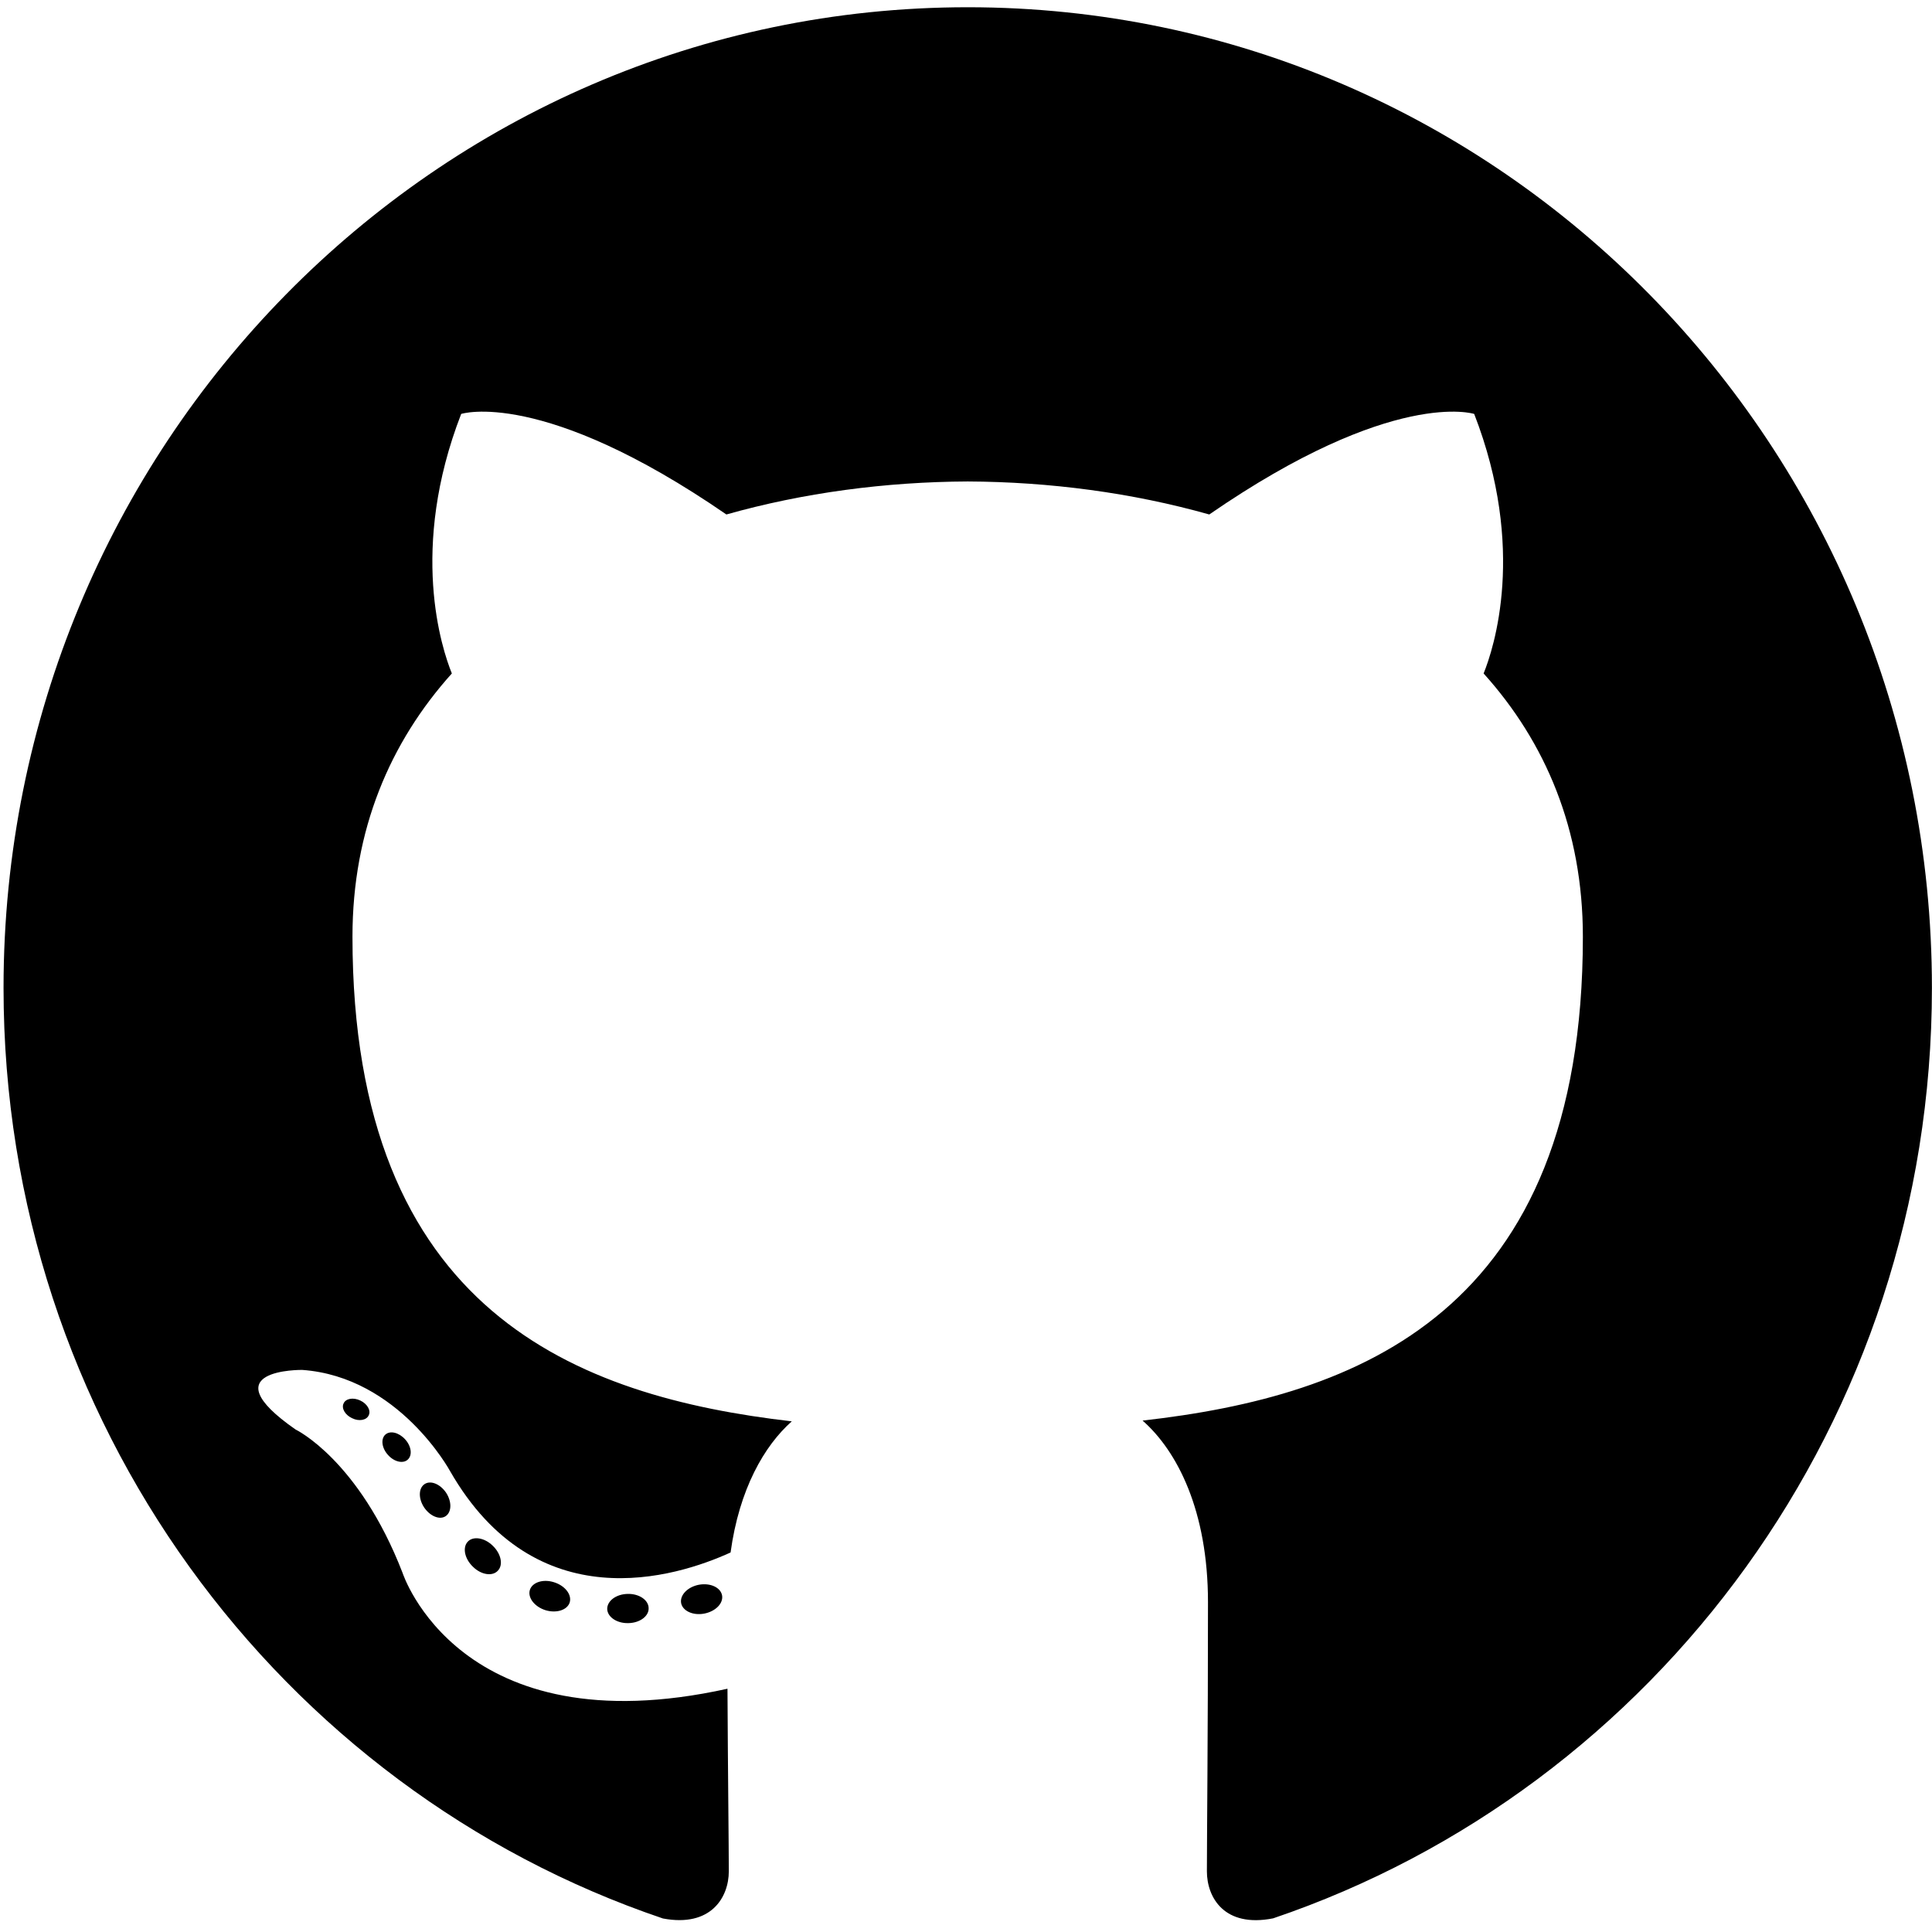
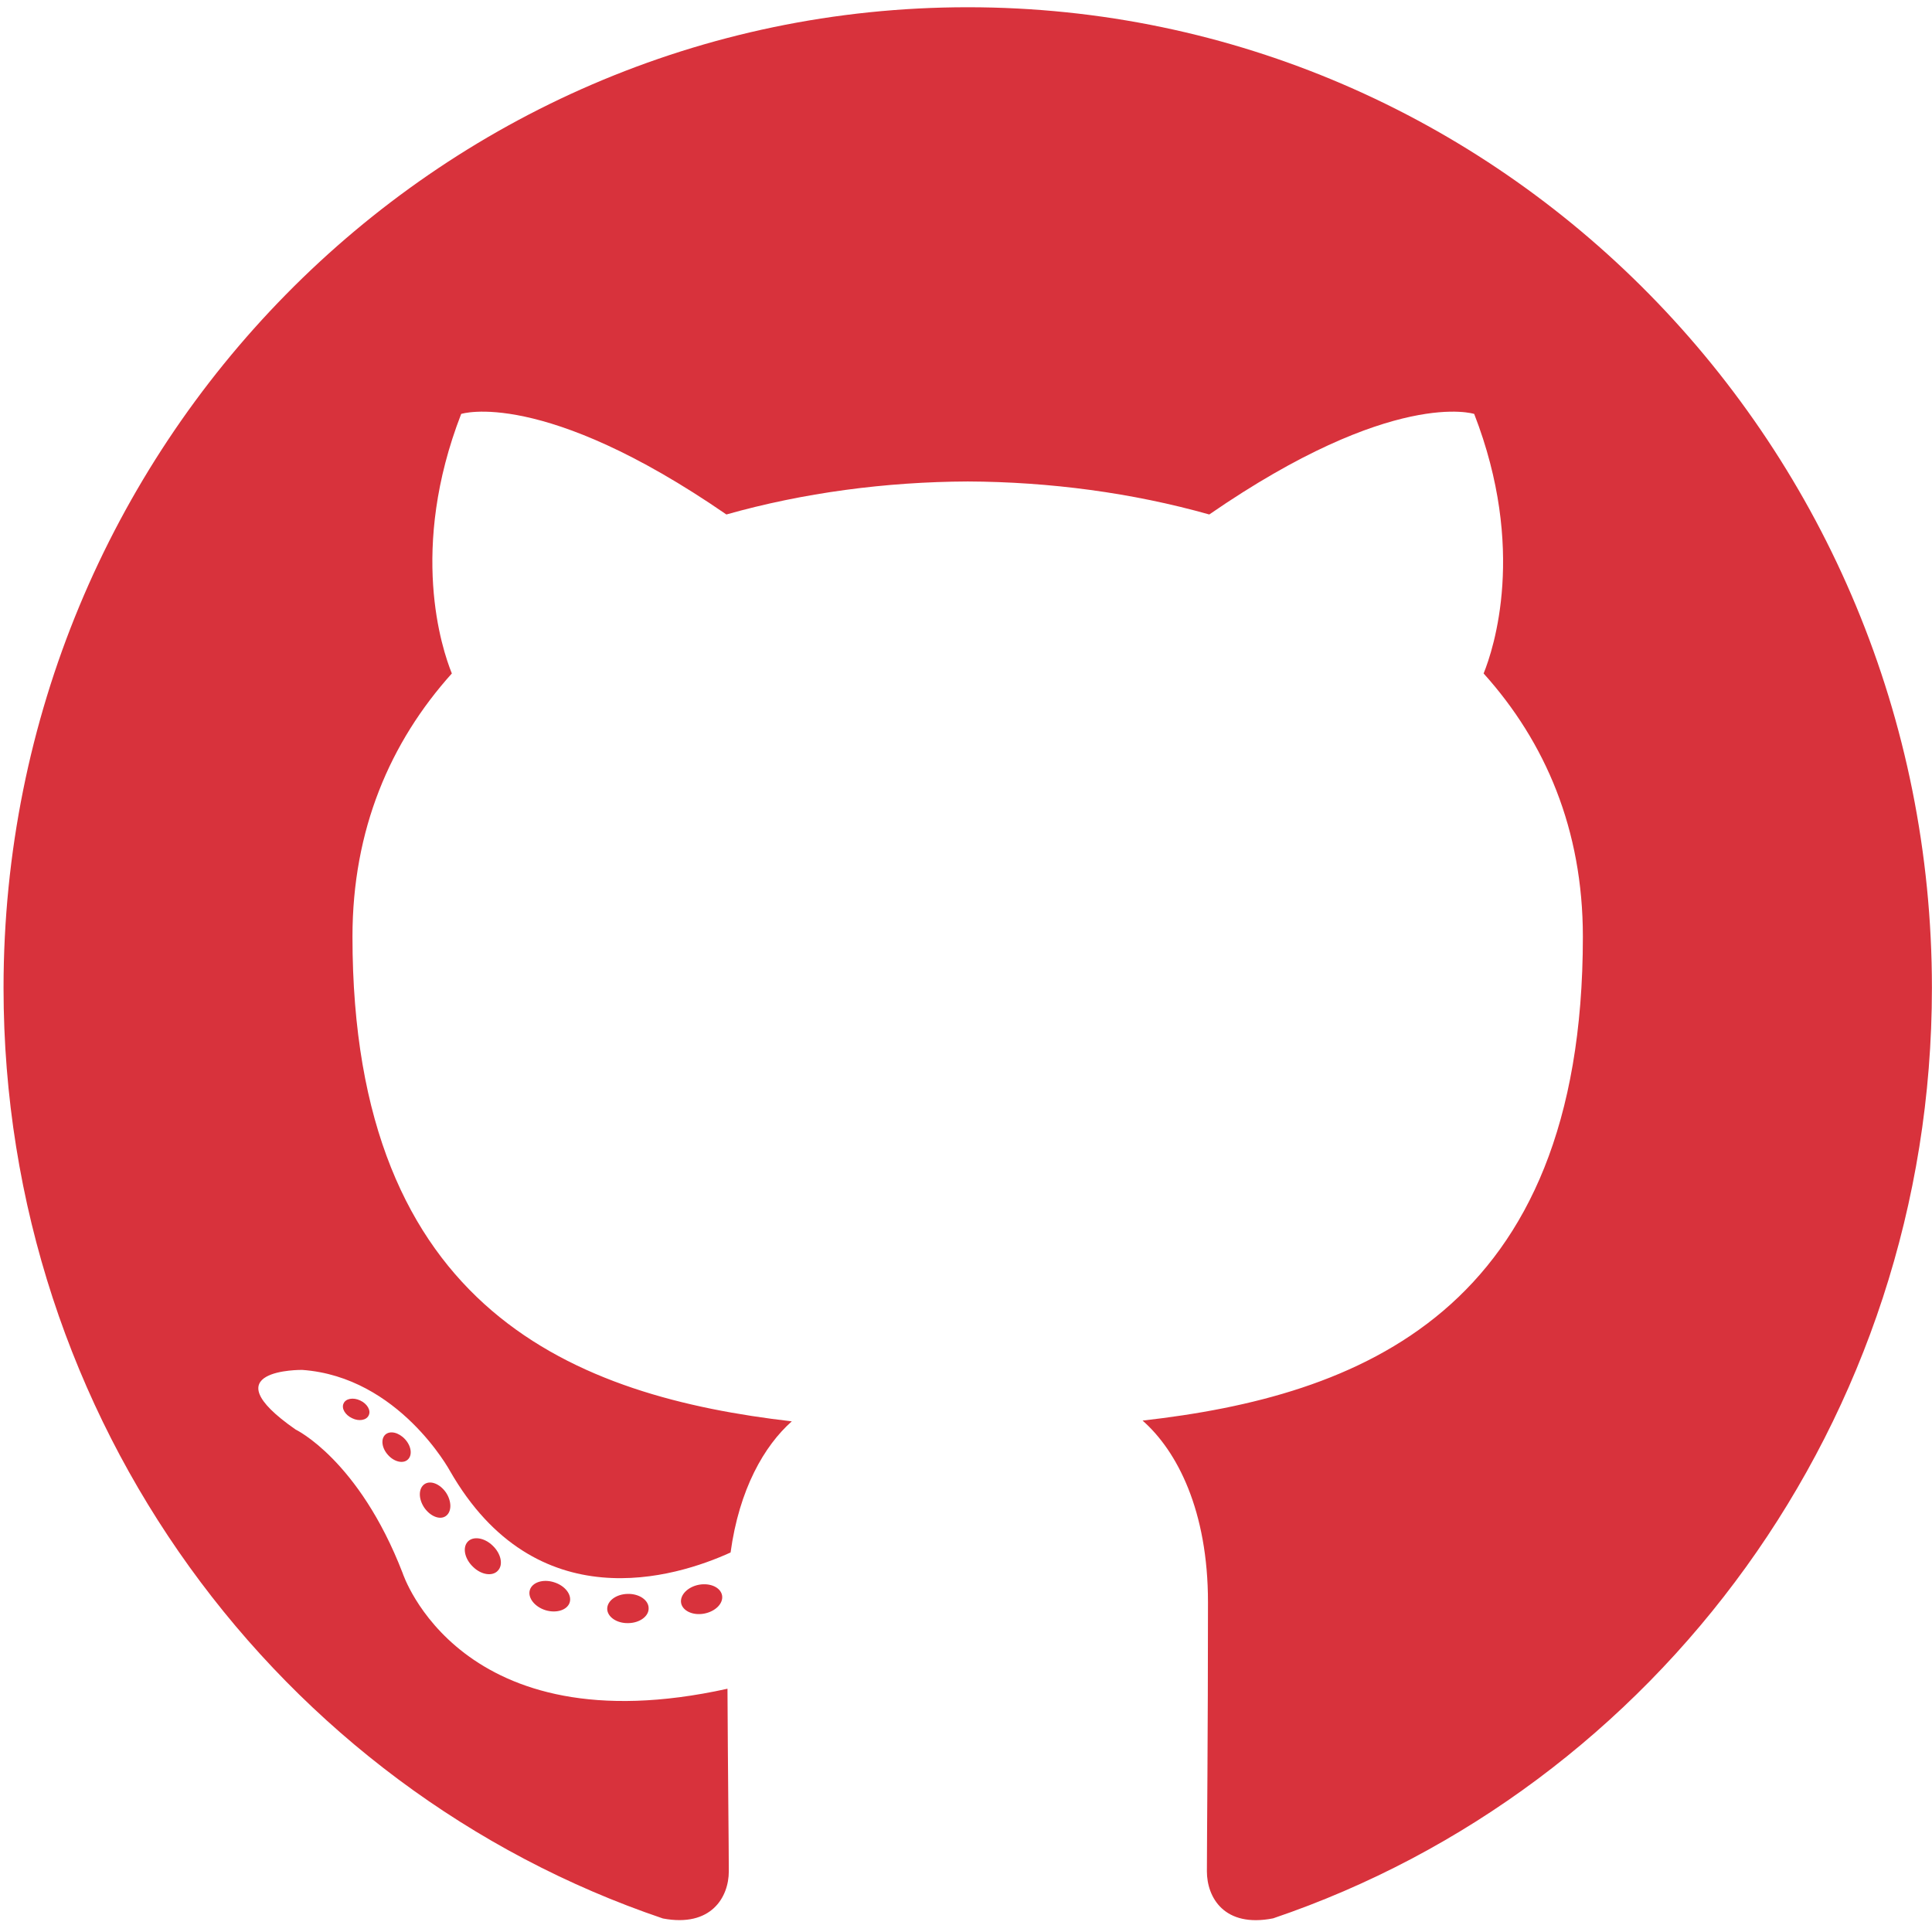
- <svg xmlns="http://www.w3.org/2000/svg" width="48" height="48" viewBox="0 0 48 48" fill="none">
-   <path fill-rule="evenodd" clip-rule="evenodd" d="M24.043 0.18C10.815 0.18 0.088 11.088 0.088 24.544C0.088 35.31 6.952 44.443 16.47 47.664C17.667 47.89 18.107 47.136 18.107 46.492C18.107 45.911 18.084 43.992 18.074 41.956C11.41 43.43 10.003 39.081 10.003 39.081C8.914 36.265 7.344 35.516 7.344 35.516C5.17 34.004 7.507 34.035 7.507 34.035C9.913 34.206 11.18 36.546 11.18 36.546C13.316 40.271 16.784 39.194 18.151 38.571C18.366 36.997 18.987 35.921 19.672 35.313C14.351 34.697 8.757 32.608 8.757 23.272C8.757 20.612 9.693 18.438 11.226 16.732C10.977 16.118 10.157 13.64 11.458 10.284C11.458 10.284 13.469 9.629 18.047 12.782C19.958 12.242 22.007 11.971 24.043 11.962C26.079 11.971 28.13 12.242 30.044 12.782C34.617 9.629 36.626 10.284 36.626 10.284C37.929 13.64 37.109 16.118 36.86 16.732C38.396 18.438 39.326 20.612 39.326 23.272C39.326 32.63 33.722 34.691 28.387 35.294C29.247 36.05 30.012 37.533 30.012 39.806C30.012 43.066 29.985 45.689 29.985 46.492C29.985 47.141 30.416 47.9 31.63 47.661C41.143 44.436 47.998 35.306 47.998 24.544C47.998 11.088 37.273 0.18 24.043 0.18Z" fill="black" />
-   <path fill-rule="evenodd" clip-rule="evenodd" d="M9.161 35.162C9.108 35.284 8.921 35.32 8.75 35.236C8.577 35.157 8.479 34.992 8.535 34.871C8.587 34.746 8.774 34.712 8.948 34.794C9.122 34.874 9.221 35.041 9.161 35.162Z" fill="black" />
-   <path fill-rule="evenodd" clip-rule="evenodd" d="M10.131 36.263C10.017 36.371 9.794 36.321 9.642 36.15C9.485 35.98 9.456 35.753 9.572 35.644C9.69 35.536 9.906 35.587 10.063 35.757C10.22 35.928 10.251 36.154 10.131 36.263Z" fill="black" />
-   <path fill-rule="evenodd" clip-rule="evenodd" d="M11.076 37.666C10.929 37.77 10.689 37.673 10.54 37.456C10.394 37.239 10.394 36.98 10.544 36.875C10.693 36.771 10.929 36.865 11.079 37.08C11.226 37.3 11.226 37.56 11.076 37.666Z" fill="black" />
-   <path fill-rule="evenodd" clip-rule="evenodd" d="M12.37 39.022C12.238 39.169 11.959 39.13 11.754 38.929C11.545 38.732 11.486 38.453 11.618 38.306C11.751 38.158 12.032 38.2 12.238 38.399C12.446 38.595 12.51 38.876 12.37 39.022Z" fill="black" />
-   <path fill-rule="evenodd" clip-rule="evenodd" d="M14.155 39.809C14.097 40 13.828 40.087 13.556 40.006C13.285 39.922 13.108 39.699 13.163 39.506C13.219 39.314 13.49 39.223 13.763 39.31C14.033 39.393 14.211 39.615 14.155 39.809Z" fill="black" />
-   <path fill-rule="evenodd" clip-rule="evenodd" d="M16.115 39.955C16.122 40.156 15.892 40.323 15.607 40.326C15.321 40.333 15.089 40.17 15.086 39.972C15.086 39.77 15.311 39.605 15.597 39.6C15.882 39.594 16.115 39.755 16.115 39.955Z" fill="black" />
-   <path fill-rule="evenodd" clip-rule="evenodd" d="M17.94 39.639C17.974 39.835 17.776 40.037 17.493 40.09C17.215 40.142 16.957 40.021 16.922 39.826C16.888 39.626 17.089 39.424 17.367 39.372C17.65 39.322 17.904 39.44 17.94 39.639Z" fill="black" />
+ <svg xmlns="http://www.w3.org/2000/svg" width="48" height="48" viewBox="0 0 48 48" fill="#d8323c">
+   <path fill-rule="evenodd" clip-rule="evenodd" d="M24.043 0.18C10.815 0.18 0.088 11.088 0.088 24.544C0.088 35.31 6.952 44.443 16.47 47.664C17.667 47.89 18.107 47.136 18.107 46.492C18.107 45.911 18.084 43.992 18.074 41.956C11.41 43.43 10.003 39.081 10.003 39.081C8.914 36.265 7.344 35.516 7.344 35.516C5.17 34.004 7.507 34.035 7.507 34.035C9.913 34.206 11.18 36.546 11.18 36.546C13.316 40.271 16.784 39.194 18.151 38.571C18.366 36.997 18.987 35.921 19.672 35.313C14.351 34.697 8.757 32.608 8.757 23.272C8.757 20.612 9.693 18.438 11.226 16.732C10.977 16.118 10.157 13.64 11.458 10.284C11.458 10.284 13.469 9.629 18.047 12.782C19.958 12.242 22.007 11.971 24.043 11.962C26.079 11.971 28.13 12.242 30.044 12.782C34.617 9.629 36.626 10.284 36.626 10.284C37.929 13.64 37.109 16.118 36.86 16.732C38.396 18.438 39.326 20.612 39.326 23.272C39.326 32.63 33.722 34.691 28.387 35.294C29.247 36.05 30.012 37.533 30.012 39.806C30.012 43.066 29.985 45.689 29.985 46.492C29.985 47.141 30.416 47.9 31.63 47.661C41.143 44.436 47.998 35.306 47.998 24.544C47.998 11.088 37.273 0.18 24.043 0.18Z" fill="#d8323c" />
+   <path fill-rule="evenodd" clip-rule="evenodd" d="M9.161 35.162C9.108 35.284 8.921 35.32 8.75 35.236C8.577 35.157 8.479 34.992 8.535 34.871C8.587 34.746 8.774 34.712 8.948 34.794C9.122 34.874 9.221 35.041 9.161 35.162Z" fill="#d8323c" />
+   <path fill-rule="evenodd" clip-rule="evenodd" d="M10.131 36.263C10.017 36.371 9.794 36.321 9.642 36.15C9.485 35.98 9.456 35.753 9.572 35.644C9.69 35.536 9.906 35.587 10.063 35.757C10.22 35.928 10.251 36.154 10.131 36.263Z" fill="#d8323c" />
+   <path fill-rule="evenodd" clip-rule="evenodd" d="M11.076 37.666C10.929 37.77 10.689 37.673 10.54 37.456C10.394 37.239 10.394 36.98 10.544 36.875C10.693 36.771 10.929 36.865 11.079 37.08C11.226 37.3 11.226 37.56 11.076 37.666Z" fill="#d8323c" />
+   <path fill-rule="evenodd" clip-rule="evenodd" d="M12.37 39.022C12.238 39.169 11.959 39.13 11.754 38.929C11.545 38.732 11.486 38.453 11.618 38.306C11.751 38.158 12.032 38.2 12.238 38.399C12.446 38.595 12.51 38.876 12.37 39.022Z" fill="#d8323c" />
+   <path fill-rule="evenodd" clip-rule="evenodd" d="M14.155 39.809C14.097 40 13.828 40.087 13.556 40.006C13.285 39.922 13.108 39.699 13.163 39.506C13.219 39.314 13.49 39.223 13.763 39.31C14.033 39.393 14.211 39.615 14.155 39.809Z" fill="#d8323c" />
+   <path fill-rule="evenodd" clip-rule="evenodd" d="M16.115 39.955C16.122 40.156 15.892 40.323 15.607 40.326C15.321 40.333 15.089 40.17 15.086 39.972C15.086 39.77 15.311 39.605 15.597 39.6C15.882 39.594 16.115 39.755 16.115 39.955Z" fill="#d8323c" />
+   <path fill-rule="evenodd" clip-rule="evenodd" d="M17.94 39.639C17.974 39.835 17.776 40.037 17.493 40.09C17.215 40.142 16.957 40.021 16.922 39.826C16.888 39.626 17.089 39.424 17.367 39.372C17.65 39.322 17.904 39.44 17.94 39.639Z" fill="#d8323c" />
</svg>
